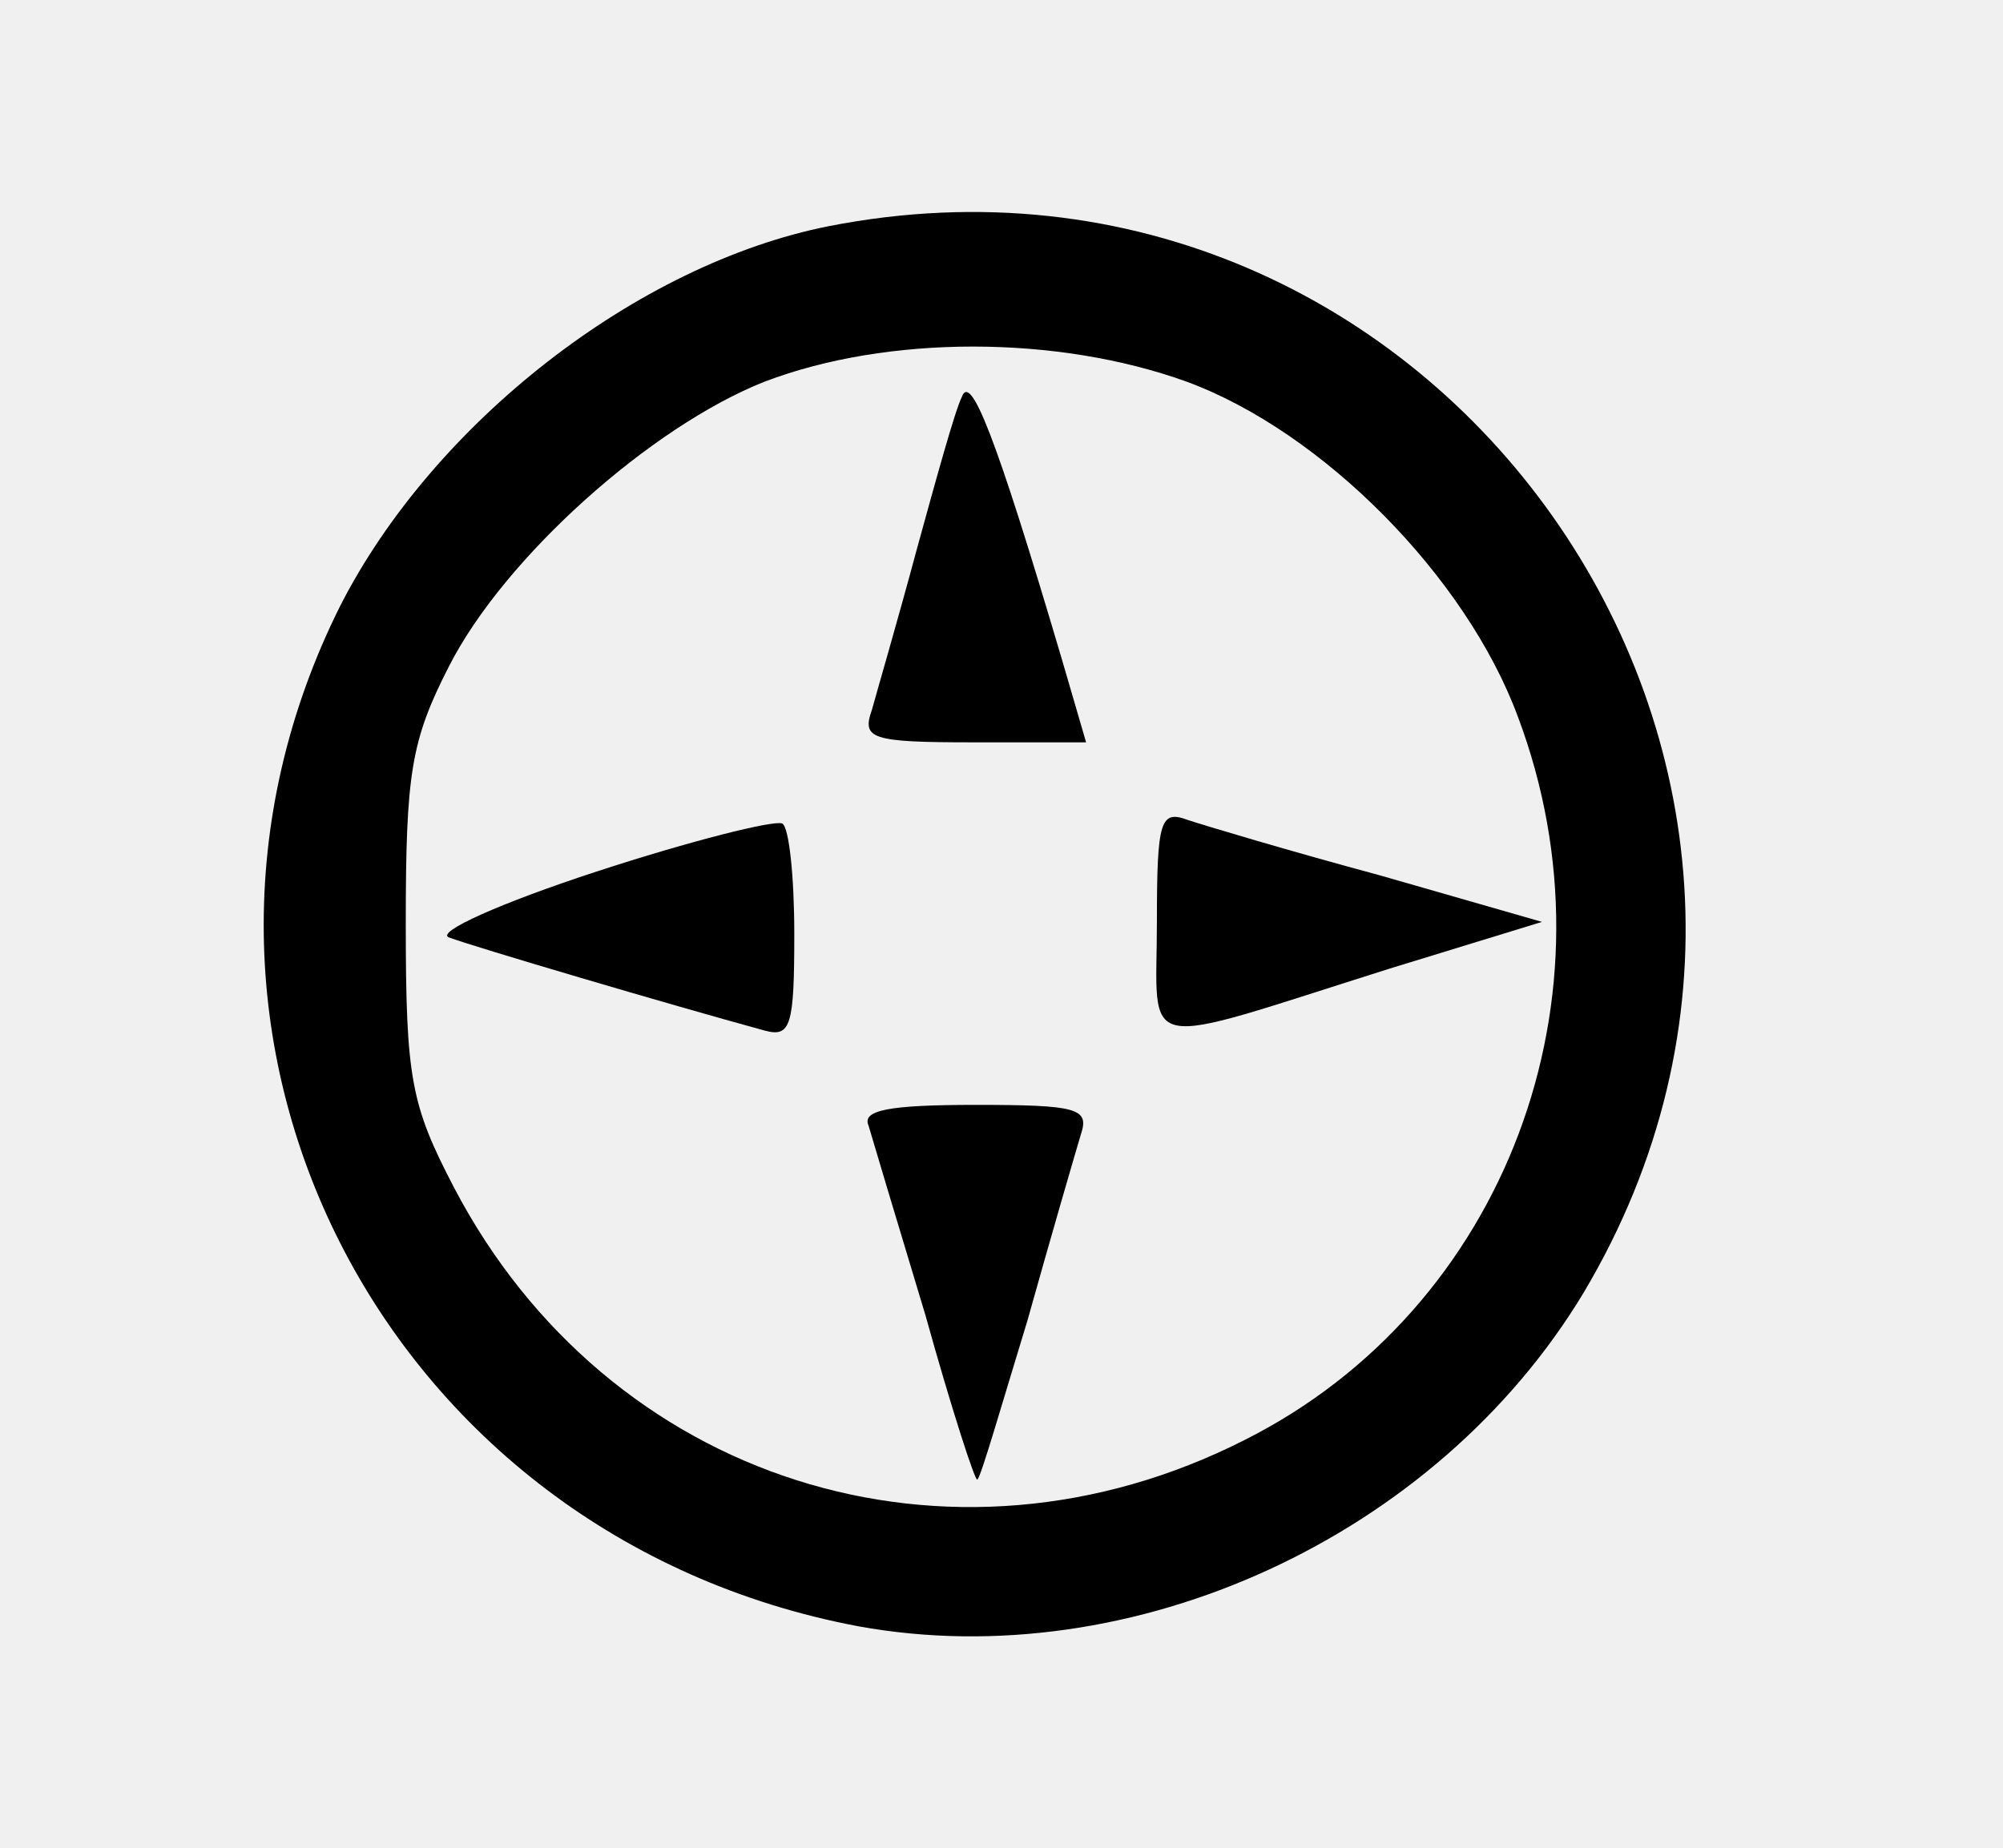
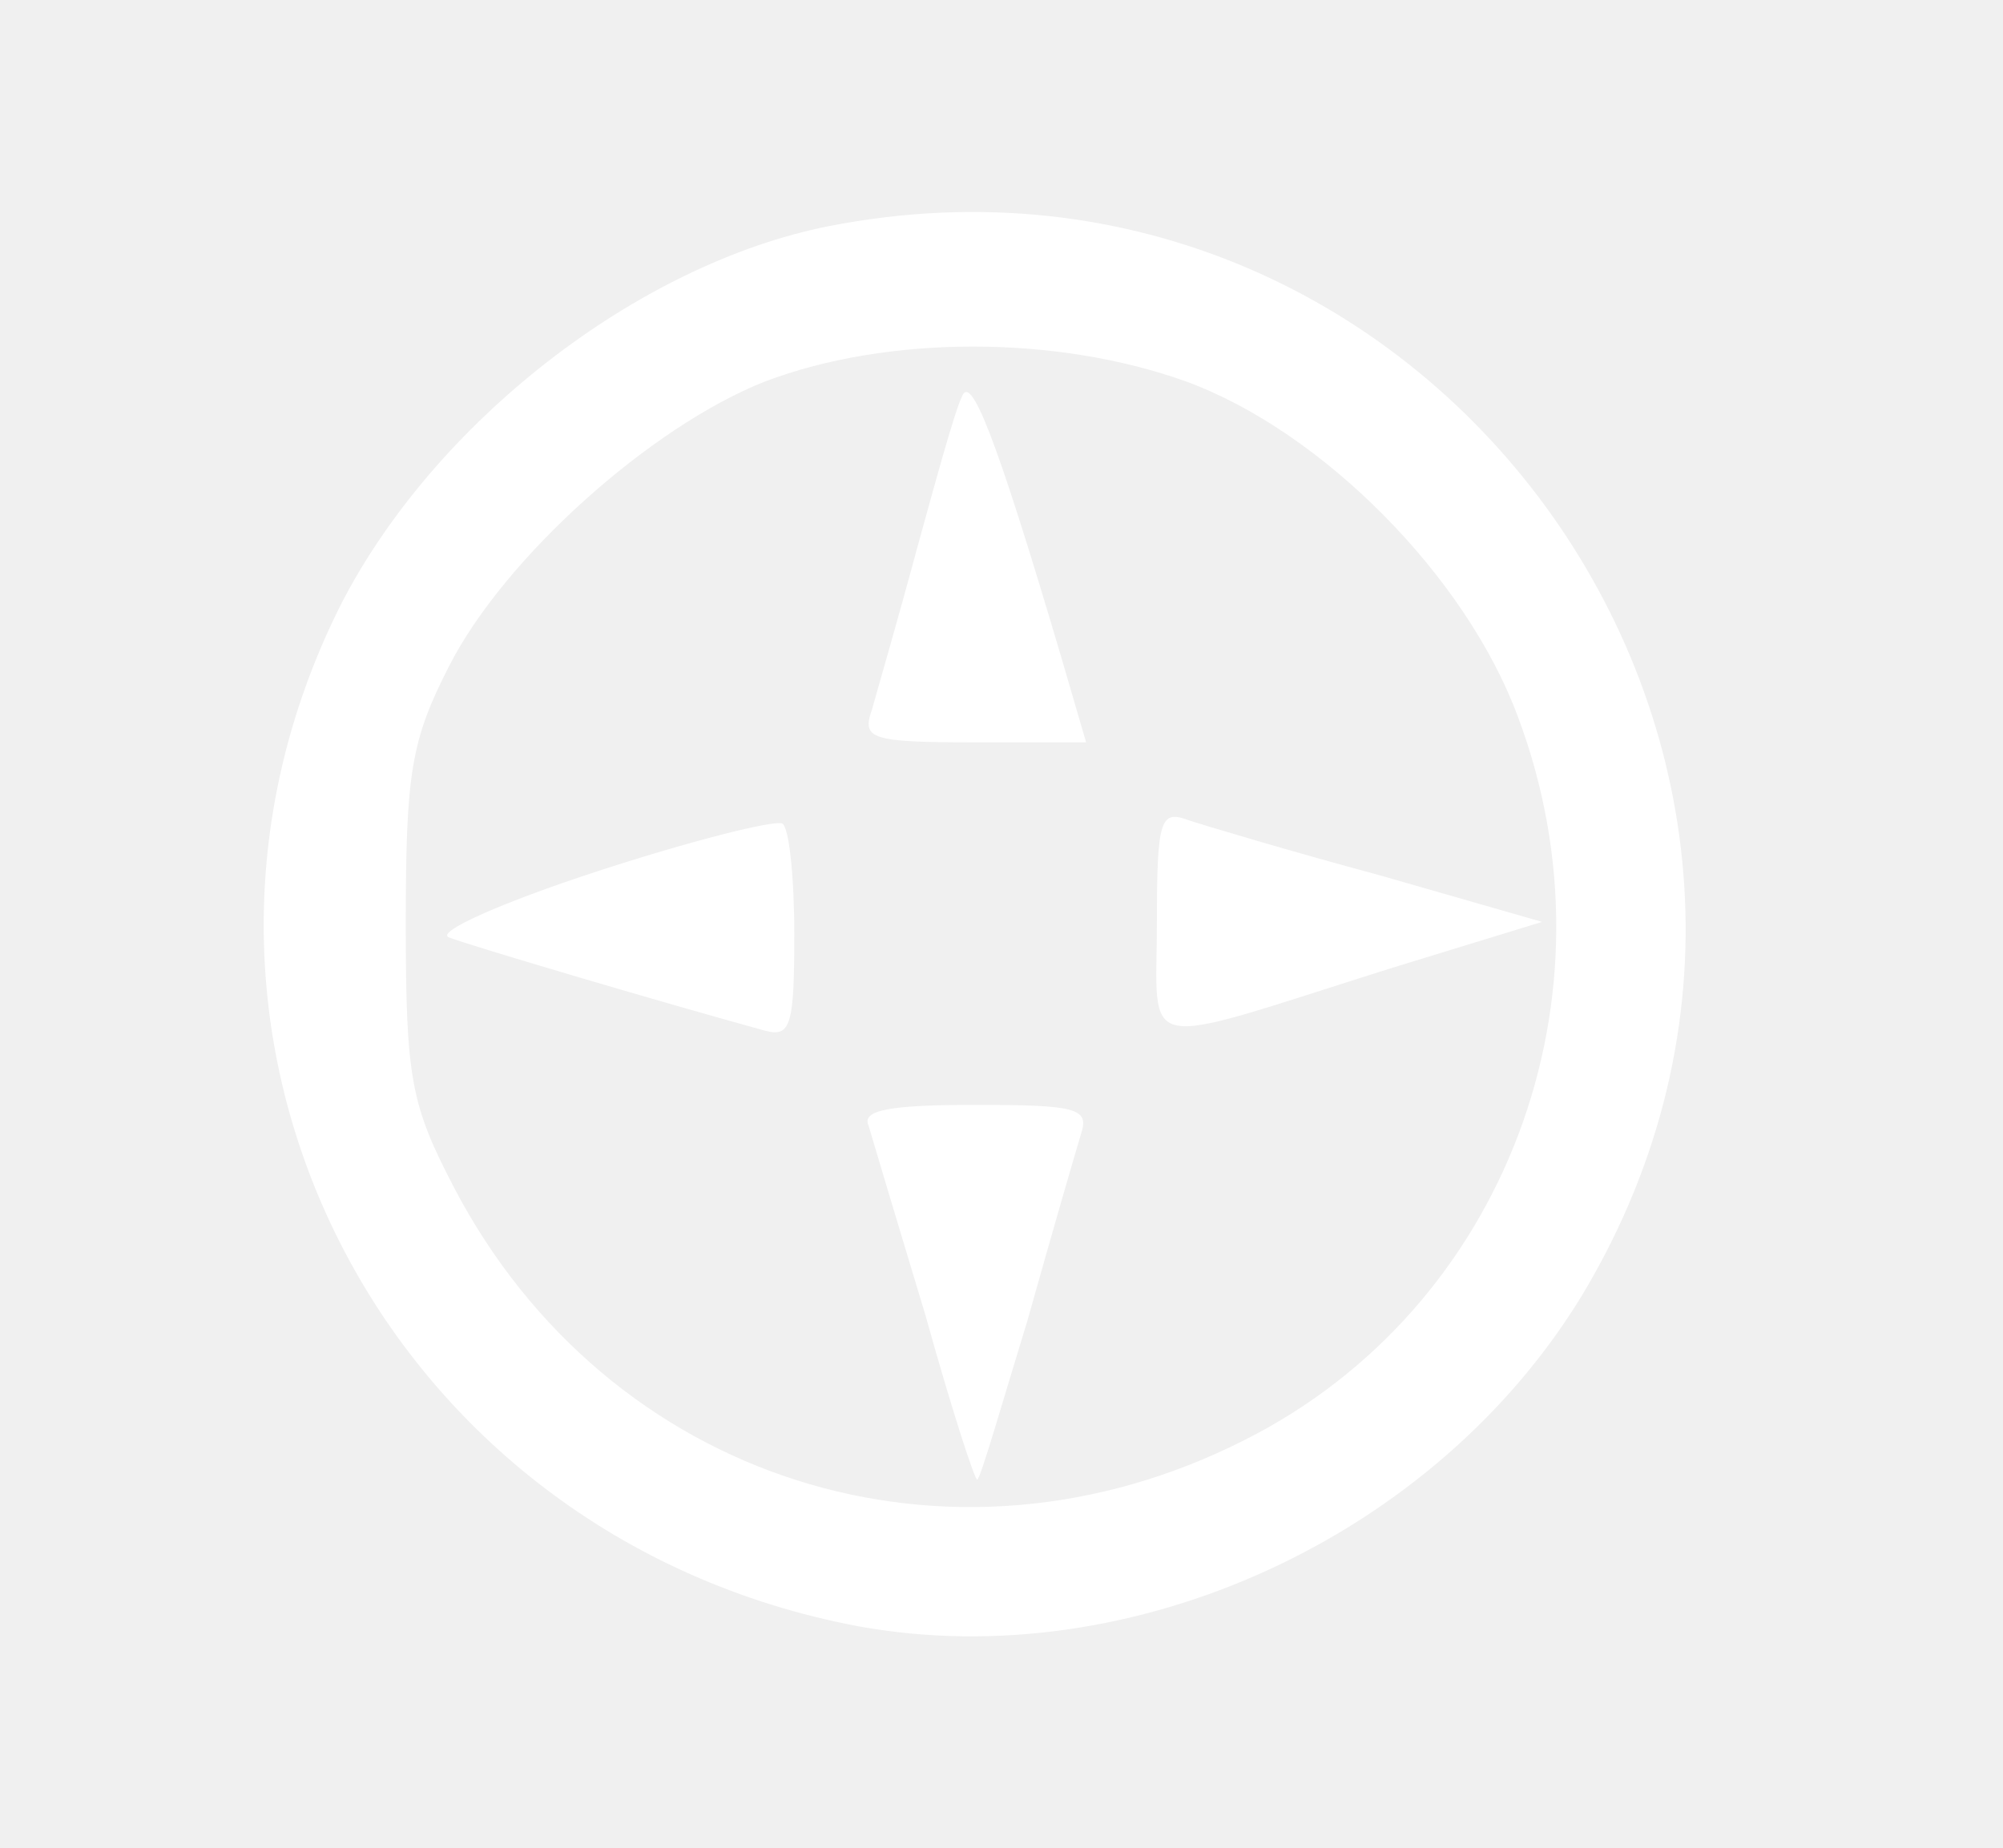
<svg xmlns="http://www.w3.org/2000/svg" version="1.0" width="116pt" height="107pt" viewBox="0 0 116 107" preserveAspectRatio="xMidYMid meet">
-   <g transform="translate(0,107) scale(0.1,-0.1)" fill="#000000" stroke="none">
+   <g transform="translate(0,107) scale(0.1,-0.1)" fill="#ffffff" stroke="none">
    <path d="M480 939 c-111 -22 -229 -114 -283 -220 -124 -248 24 -539 300 -591 159 -29 335 52 420 193 183 307 -85 687 -437 618z m207 -90 c79 -29 162 -113 192 -194 61 -162 -7 -343 -158 -419 -171 -87 -369 -24 -458 146 -25 48 -28 63 -28 153 0 87 3 106 25 149 32 63 117 139 183 165 71 27 169 27 244 0z" />
    <path d="M557 840 c-4 -8 -15 -48 -26 -88 -11 -41 -23 -82 -26 -93 -6 -17 -1 -19 59 -19 l65 0 -14 48 c-39 132 -53 166 -58 152z" />
    <path d="M345 565 c-55 -18 -93 -35 -85 -38 13 -5 128 -39 183 -54 15 -4 17 3 17 56 0 33 -3 62 -7 64 -5 2 -53 -10 -108 -28z" />
    <path d="M670 536 c0 -77 -14 -74 135 -27 l88 27 -94 27 c-52 14 -102 29 -111 32 -16 6 -18 0 -18 -59z" />
    <path d="M503 418 c2 -7 17 -57 33 -110 15 -54 29 -97 30 -95 2 1 14 43 29 92 14 50 28 98 31 108 5 15 -2 17 -61 17 -50 0 -66 -3 -62 -12z" />
  </g>
</svg>
